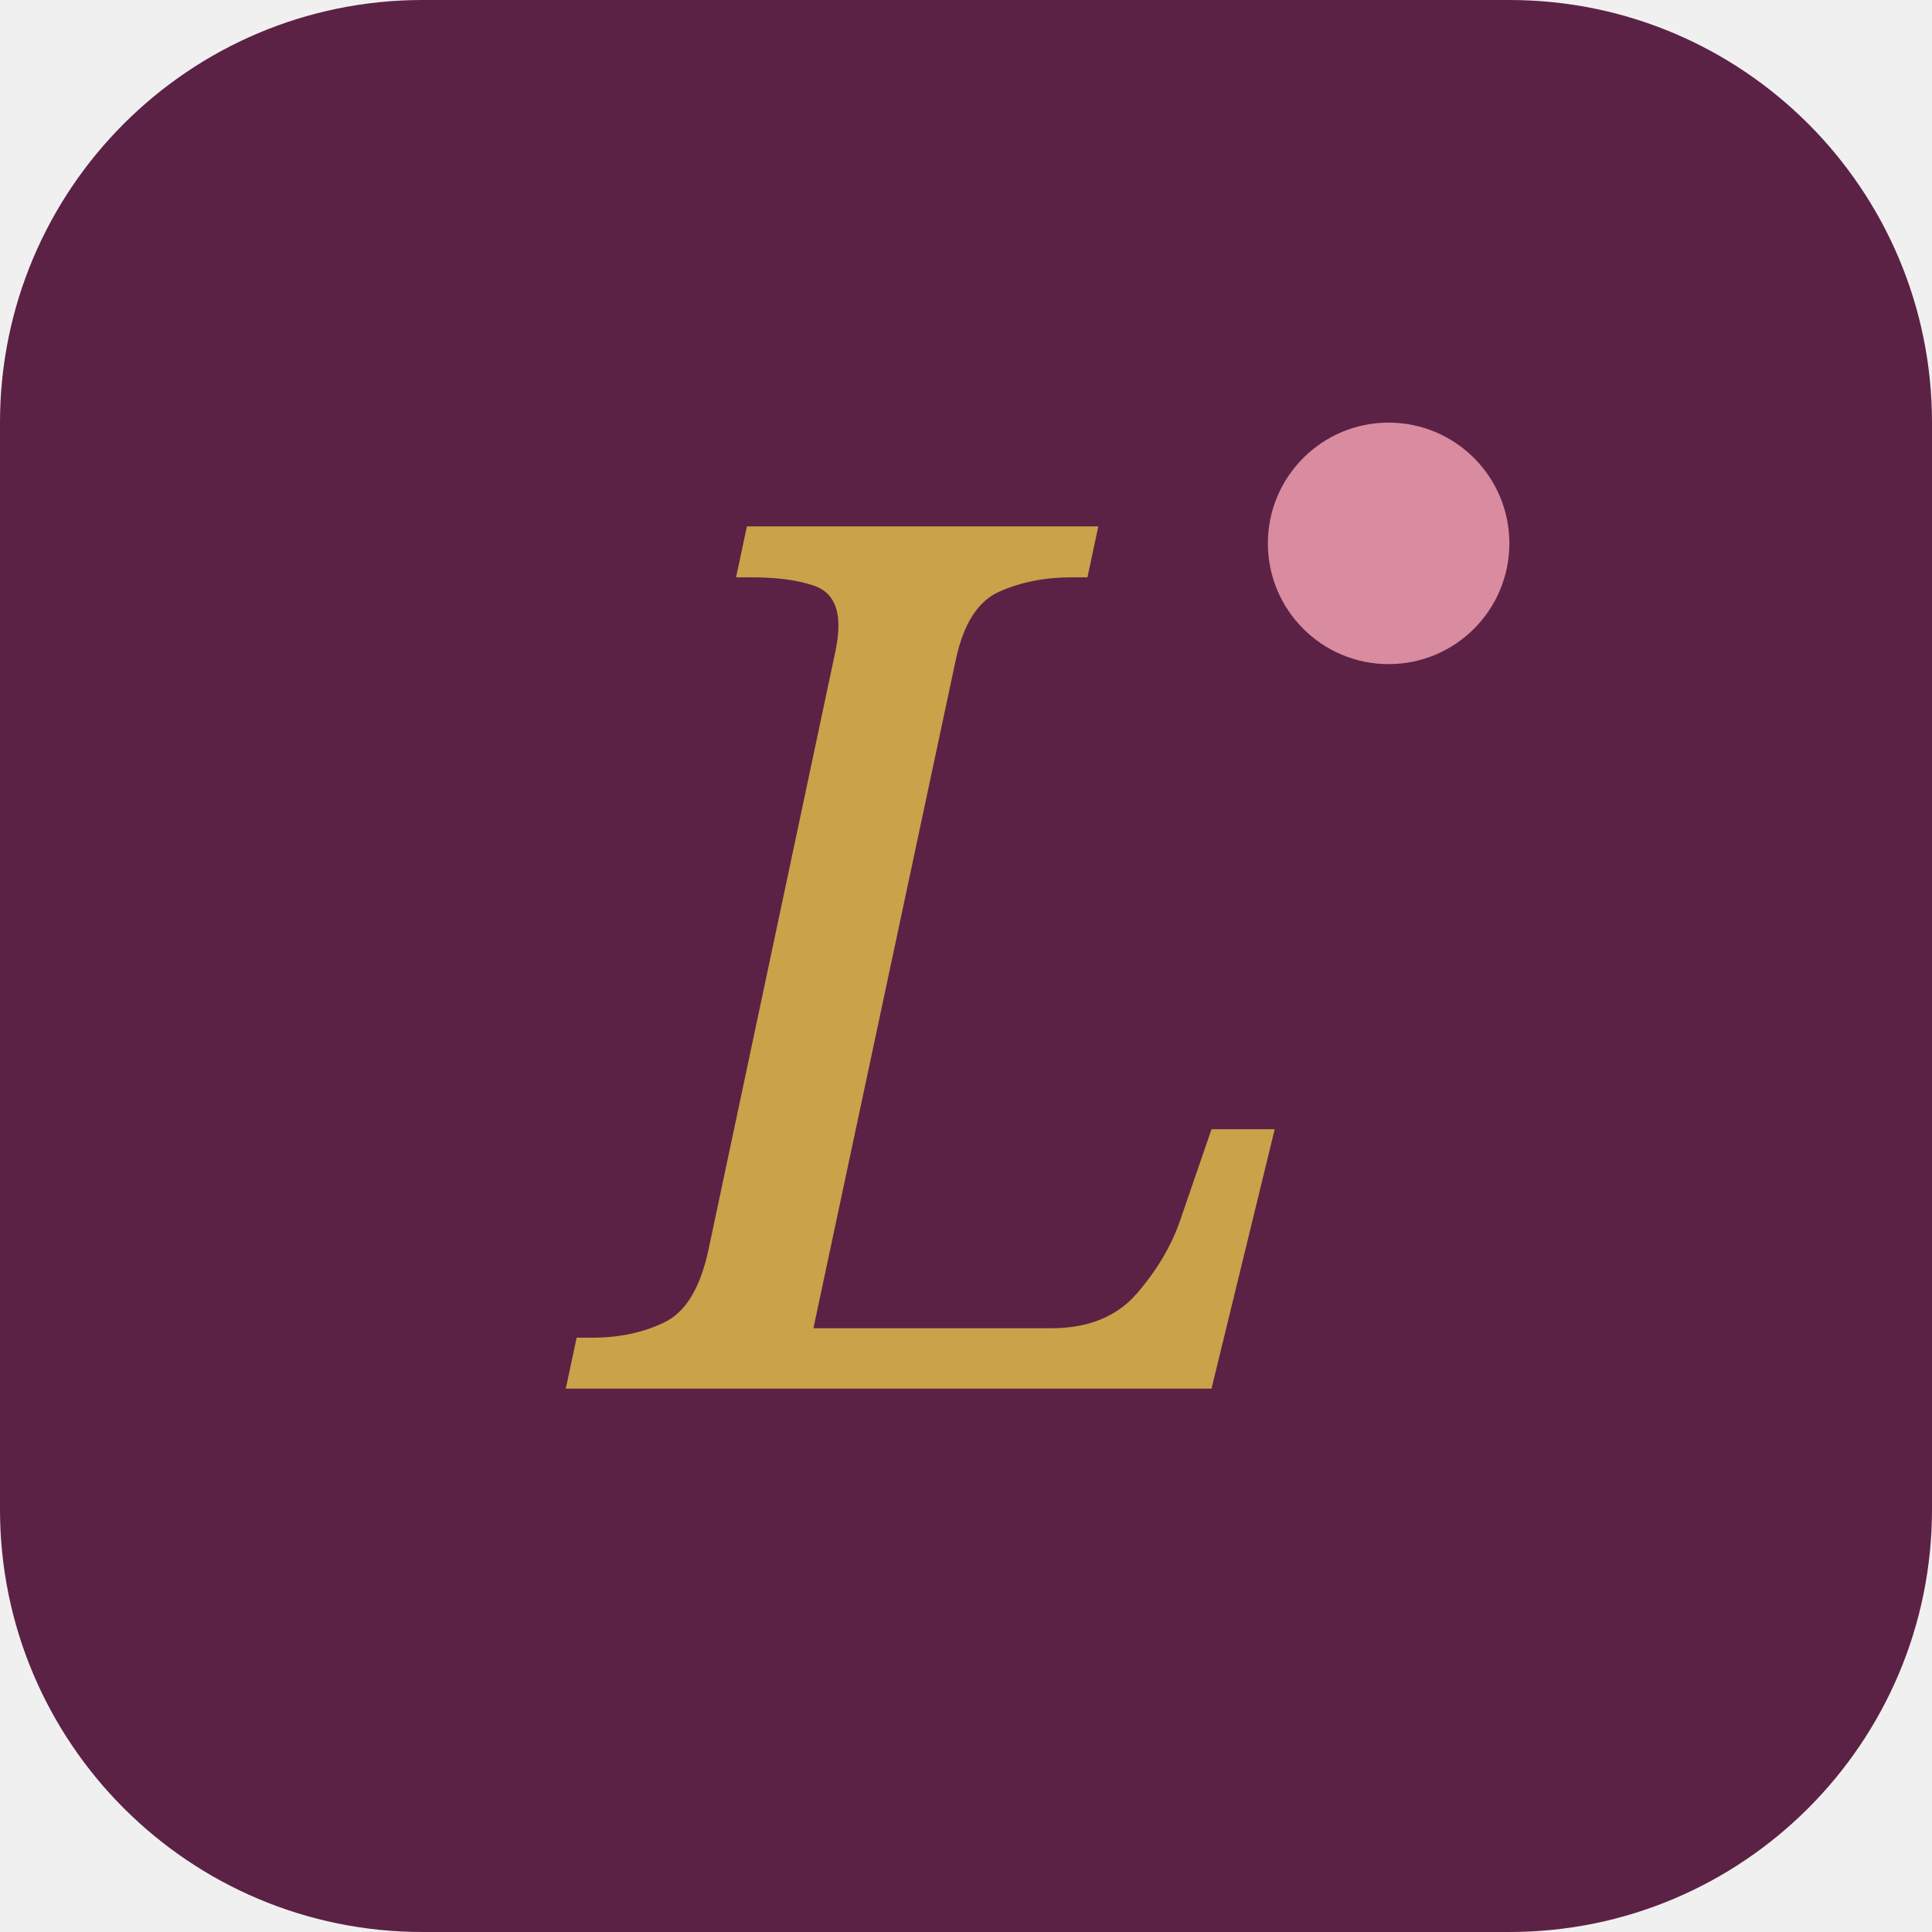
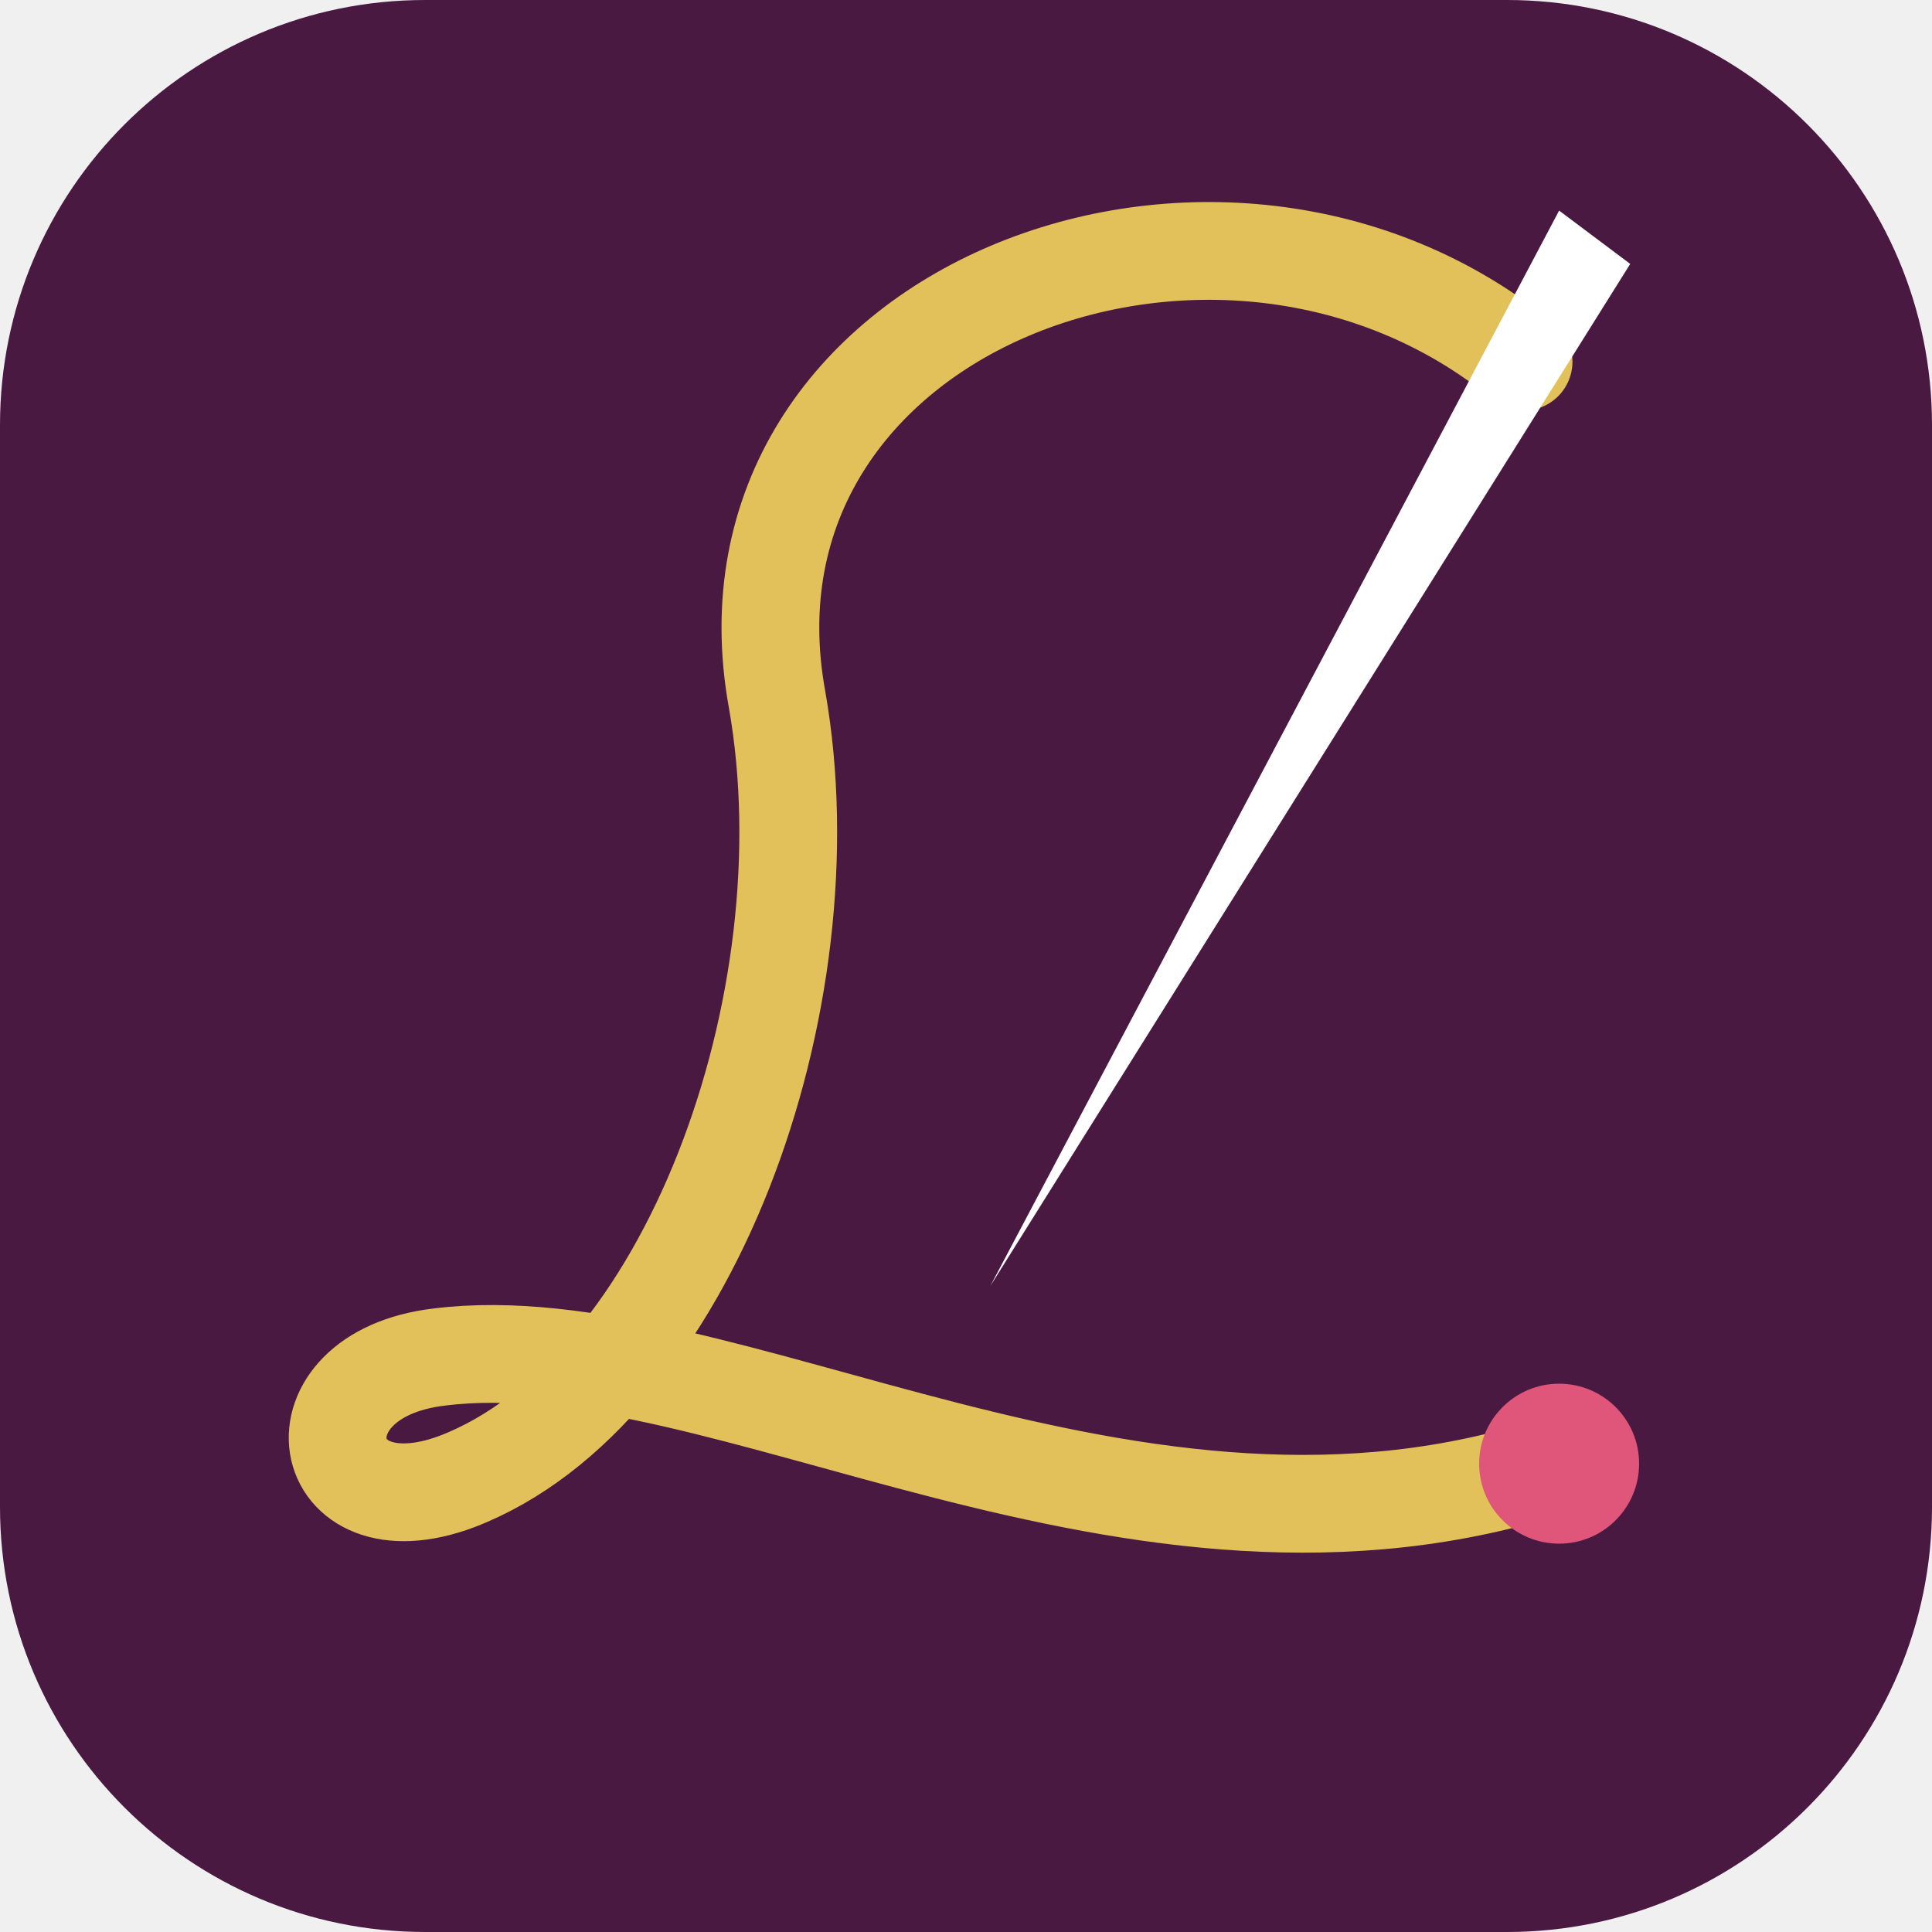
- <svg xmlns="http://www.w3.org/2000/svg" viewBox="0 0 64 64">
-   <rect width="64" height="64" rx="14" fill="#5B2245" />
-   <text x="32" y="46" text-anchor="middle" font-family="Georgia,serif" font-style="italic" font-size="40" fill="#C9A24A">L</text>
-   <circle cx="46" cy="18" r="4" fill="#D98BA0" />
+ <svg xmlns="http://www.w3.org/2000/svg" viewBox="0 0 200 200">
+   <rect width="200" height="200" rx="44" fill="#4A1942" />
+   <g transform="translate(5 8) scale(.92)">
+     <path d="M166 32 C132 4 74 26 82 70 C88 104 72 148 46 158 C30 164 27 146 44 144 C76 140 122 172 170 156" fill="none" stroke="#E2C15A" stroke-width="11" stroke-linecap="round" />
+     <polygon points="170,15 178,21 106,136" fill="#FFFFFF" />
+     <circle cx="170" cy="156" r="9" fill="#E0567A" />
+   </g>
</svg>
